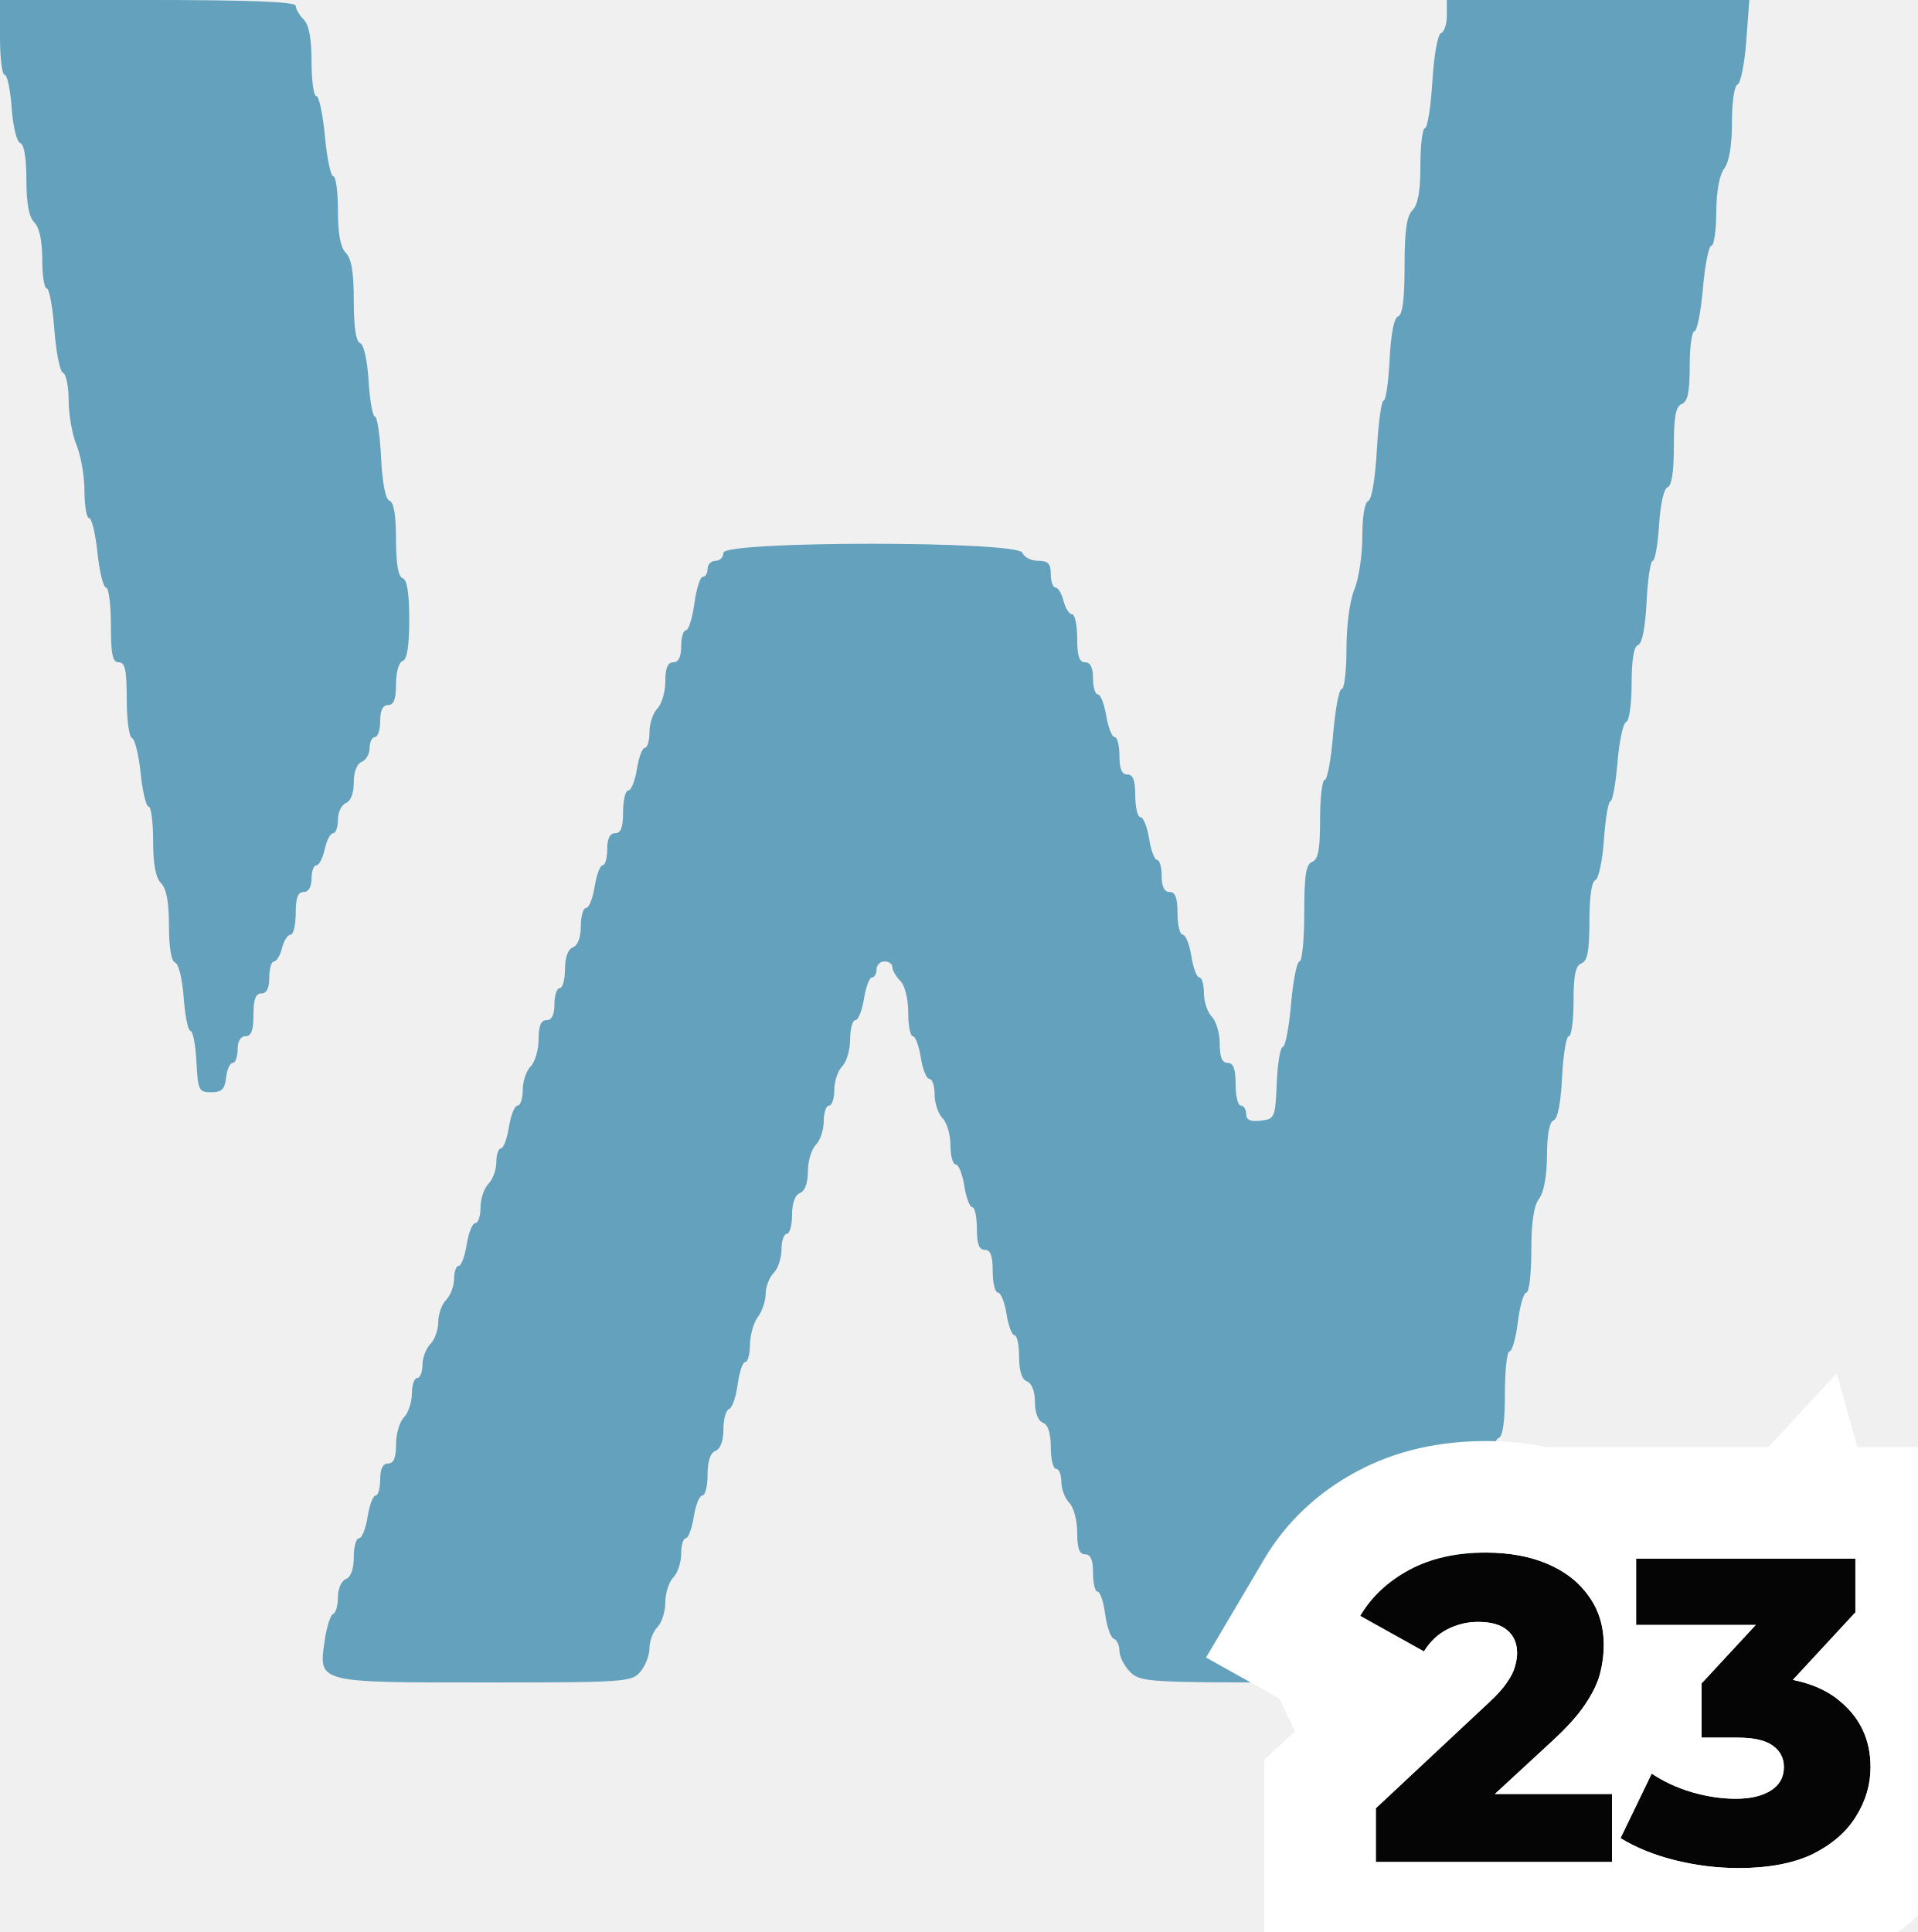
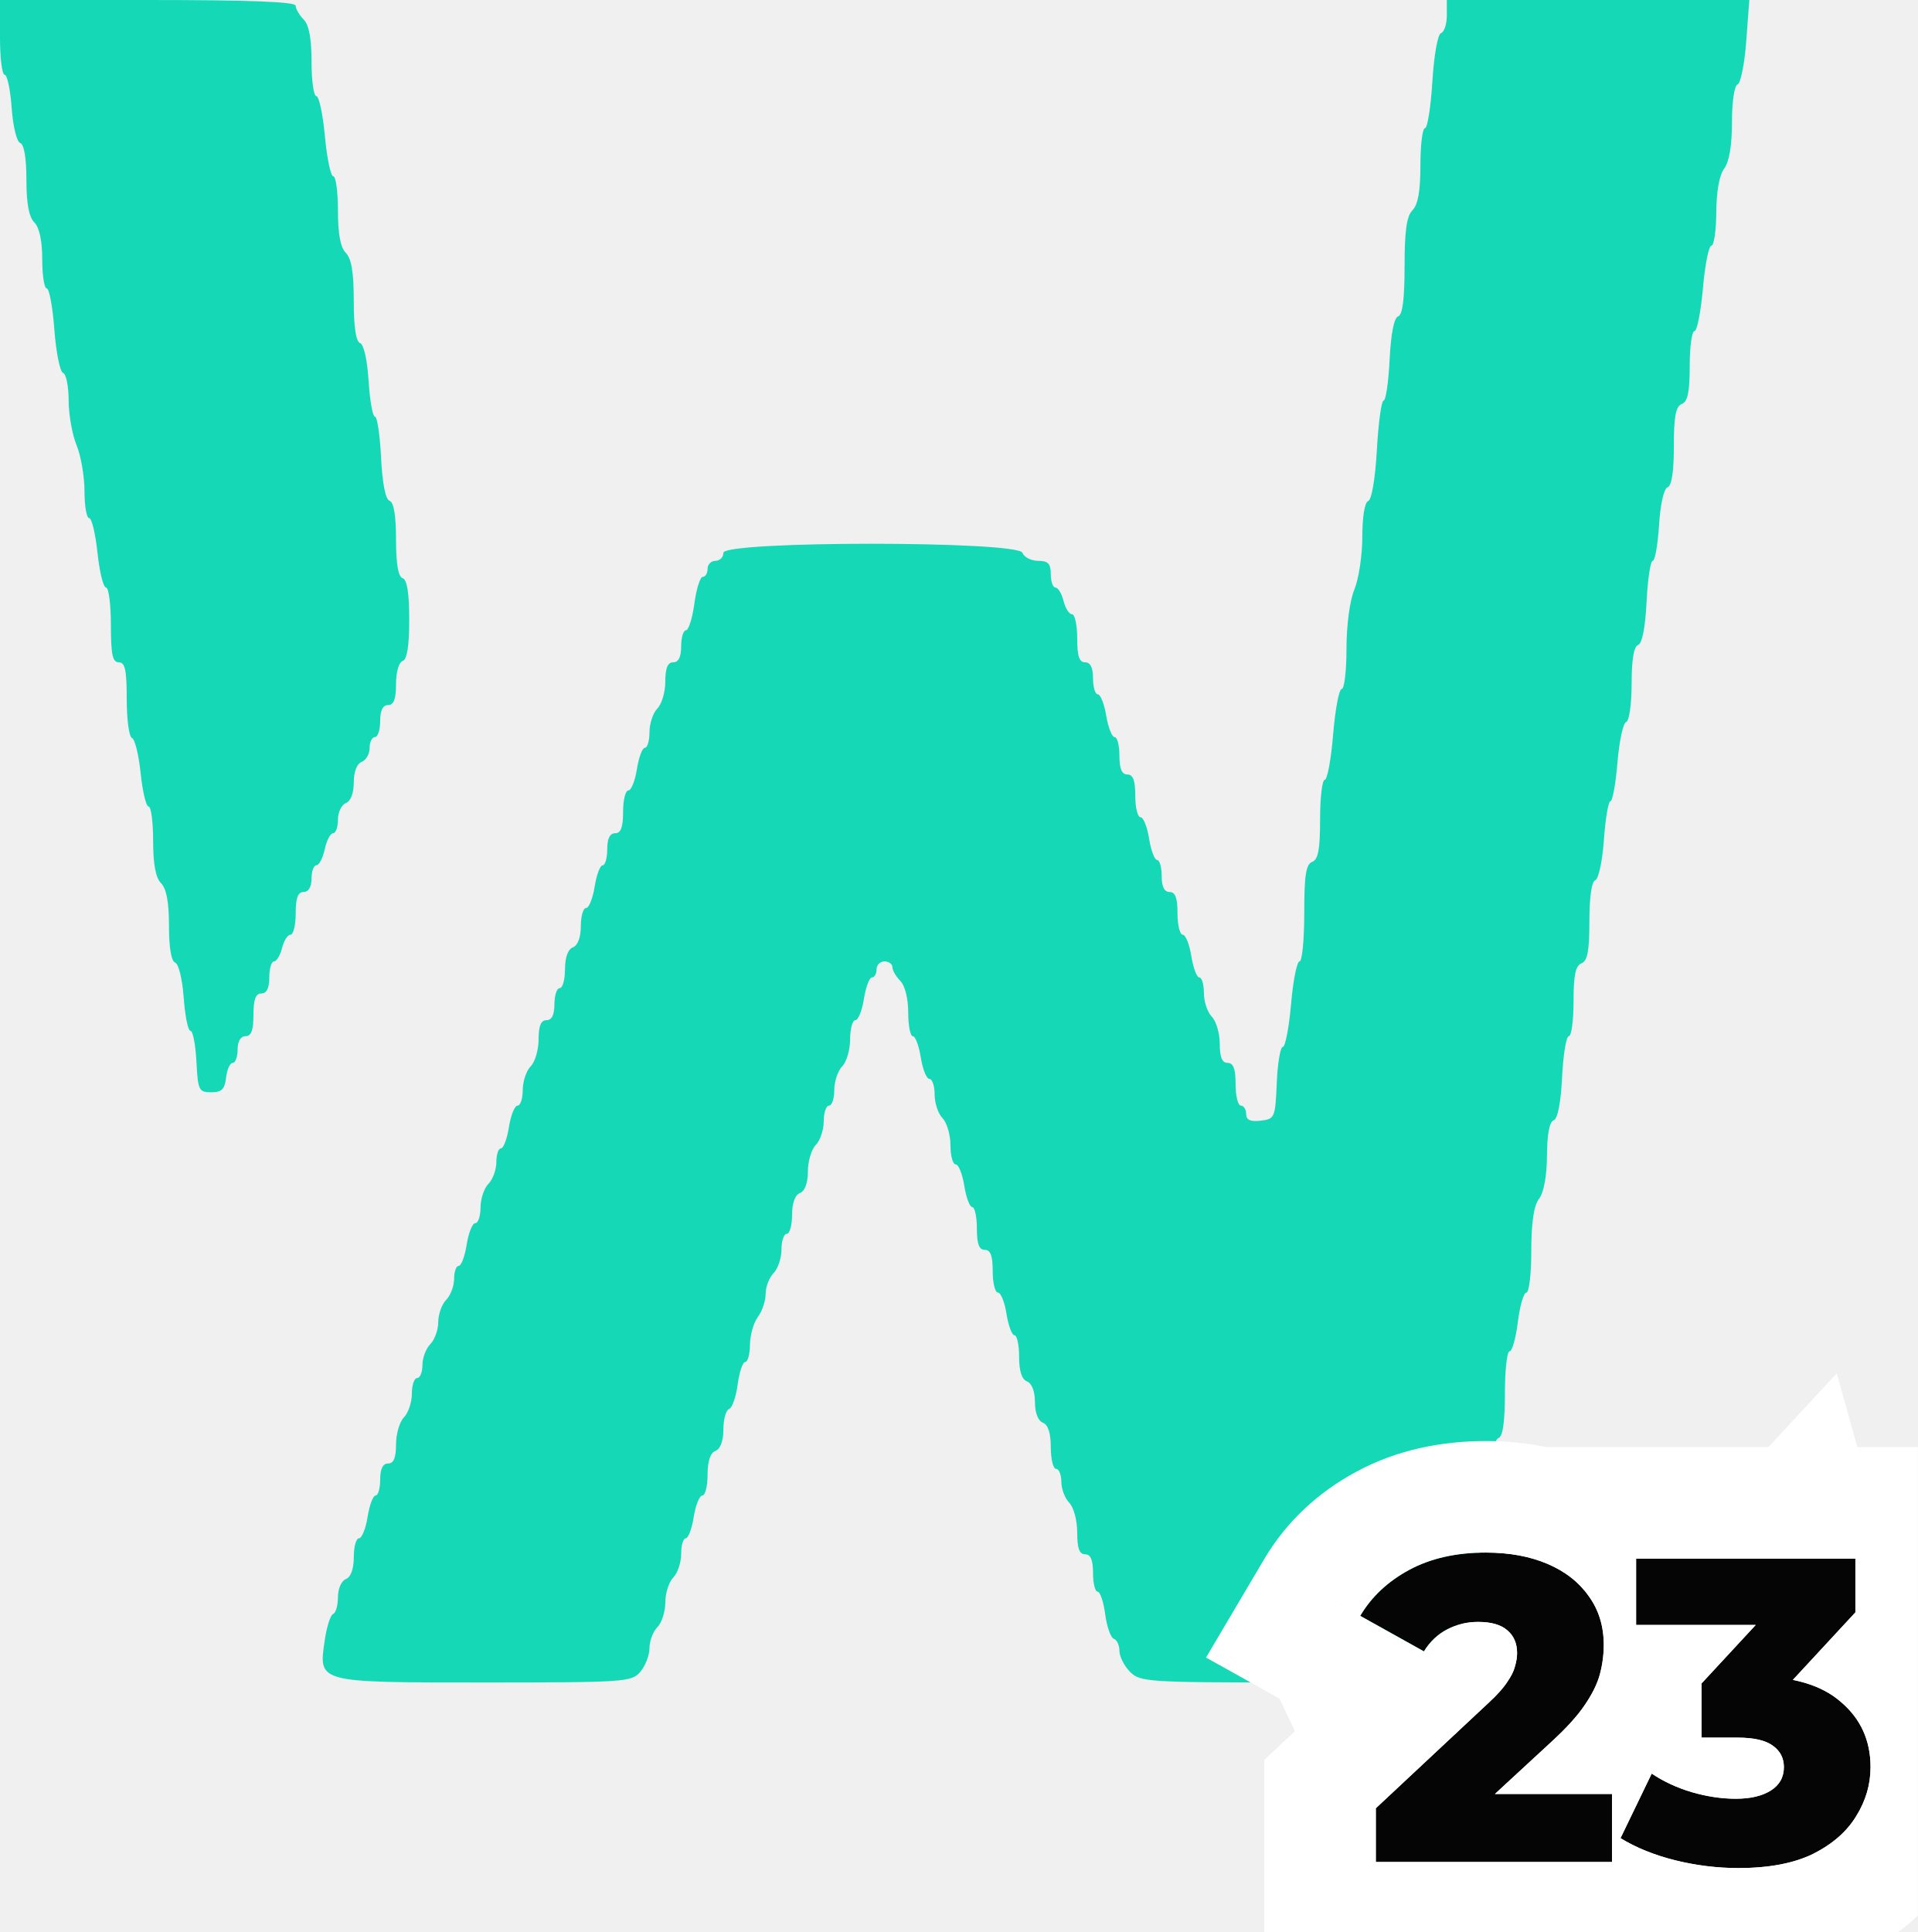
<svg xmlns="http://www.w3.org/2000/svg" width="137" height="138" viewBox="0 0 137 138" fill="none">
  <g clip-path="url(#clip0_1_22)">
-     <path fill-rule="evenodd" clip-rule="evenodd" d="M0 2.671C0 4.139 0.149 5.341 0.332 5.341C0.514 5.341 0.74 6.404 0.833 7.704C0.927 9.03 1.196 10.132 1.444 10.216C1.721 10.309 1.886 11.286 1.886 12.84C1.886 14.532 2.065 15.496 2.452 15.887C2.816 16.256 3.017 17.198 3.017 18.531C3.017 19.67 3.163 20.602 3.34 20.602C3.518 20.602 3.762 21.929 3.884 23.551C4.005 25.173 4.284 26.561 4.504 26.635C4.723 26.709 4.903 27.593 4.903 28.599C4.903 29.605 5.158 31.044 5.469 31.798C5.78 32.551 6.035 34.031 6.035 35.087C6.035 36.143 6.185 37.007 6.368 37.007C6.551 37.007 6.82 38.123 6.964 39.487C7.108 40.851 7.383 41.967 7.574 41.967C7.765 41.967 7.921 43.169 7.921 44.637C7.921 46.757 8.038 47.308 8.487 47.308C8.935 47.308 9.052 47.855 9.052 49.947C9.052 51.398 9.221 52.643 9.426 52.713C9.631 52.783 9.91 53.913 10.046 55.224C10.181 56.536 10.437 57.609 10.615 57.609C10.793 57.609 10.938 58.713 10.938 60.062C10.938 61.733 11.119 62.696 11.504 63.086C11.891 63.477 12.07 64.442 12.07 66.134C12.07 67.687 12.235 68.665 12.512 68.758C12.76 68.842 13.028 69.944 13.123 71.27C13.216 72.569 13.433 73.632 13.605 73.632C13.777 73.632 13.969 74.62 14.031 75.826C14.137 77.882 14.204 78.02 15.087 78.02C15.836 78.02 16.055 77.803 16.15 76.971C16.215 76.394 16.427 75.922 16.621 75.922C16.815 75.922 16.973 75.492 16.973 74.968C16.973 74.374 17.187 74.014 17.539 74.014C17.948 74.014 18.105 73.59 18.105 72.488C18.105 71.386 18.262 70.962 18.671 70.962C19.048 70.962 19.236 70.58 19.236 69.817C19.236 69.188 19.388 68.673 19.573 68.673C19.758 68.673 20.016 68.244 20.146 67.719C20.276 67.195 20.549 66.765 20.752 66.765C20.956 66.765 21.122 66.079 21.122 65.239C21.122 64.137 21.28 63.713 21.688 63.713C22.04 63.713 22.254 63.353 22.254 62.759C22.254 62.235 22.41 61.806 22.601 61.806C22.792 61.806 23.06 61.291 23.197 60.661C23.333 60.032 23.602 59.516 23.793 59.516C23.984 59.516 24.14 59.082 24.14 58.551C24.14 58.019 24.394 57.486 24.706 57.365C25.05 57.232 25.271 56.654 25.271 55.892C25.271 55.13 25.493 54.552 25.837 54.419C26.148 54.298 26.403 53.851 26.403 53.424C26.403 52.998 26.573 52.649 26.78 52.649C26.988 52.649 27.157 52.134 27.157 51.505C27.157 50.742 27.346 50.36 27.723 50.36C28.13 50.36 28.289 49.94 28.289 48.866C28.289 48.01 28.49 47.304 28.76 47.213C29.08 47.105 29.232 46.155 29.232 44.256C29.232 42.357 29.08 41.407 28.76 41.299C28.445 41.193 28.289 40.28 28.289 38.533C28.289 36.819 28.131 35.873 27.828 35.77C27.537 35.672 27.314 34.539 27.221 32.687C27.141 31.076 26.944 29.758 26.783 29.758C26.622 29.758 26.418 28.61 26.33 27.207C26.235 25.705 25.985 24.594 25.721 24.505C25.426 24.406 25.271 23.367 25.271 21.497C25.271 19.466 25.108 18.474 24.706 18.067C24.32 17.677 24.14 16.714 24.14 15.043C24.14 13.694 23.99 12.59 23.807 12.59C23.624 12.59 23.355 11.302 23.209 9.729C23.063 8.155 22.789 6.867 22.599 6.867C22.409 6.867 22.254 5.764 22.254 4.415C22.254 2.743 22.074 1.78 21.688 1.39C21.377 1.075 21.122 0.634 21.122 0.409C21.122 0.128 17.82 0 10.561 0H0V2.671ZM103.349 1.113C103.349 1.725 103.162 2.288 102.935 2.365C102.699 2.444 102.433 3.935 102.316 5.83C102.203 7.66 101.965 9.156 101.787 9.156C101.609 9.156 101.463 10.346 101.463 11.8C101.463 13.641 101.291 14.617 100.897 15.015C100.478 15.439 100.331 16.477 100.331 19.017C100.331 21.379 100.188 22.494 99.87 22.601C99.579 22.699 99.356 23.833 99.263 25.685C99.183 27.296 98.99 28.614 98.833 28.614C98.678 28.614 98.461 30.195 98.352 32.128C98.235 34.201 97.981 35.701 97.734 35.785C97.485 35.869 97.314 36.903 97.314 38.327C97.314 39.648 97.059 41.345 96.748 42.099C96.415 42.905 96.182 44.651 96.182 46.342C96.182 47.923 96.028 49.215 95.839 49.215C95.65 49.215 95.375 50.675 95.228 52.458C95.082 54.242 94.812 55.701 94.629 55.701C94.446 55.701 94.296 56.971 94.296 58.522C94.296 60.677 94.163 61.394 93.731 61.562C93.285 61.735 93.165 62.516 93.165 65.227C93.165 67.122 93.013 68.673 92.827 68.673C92.641 68.673 92.368 70.046 92.222 71.725C92.075 73.404 91.81 74.777 91.634 74.777C91.458 74.777 91.263 75.936 91.202 77.352C91.094 79.846 91.057 79.931 90.053 80.048C89.312 80.134 89.016 79.998 89.016 79.571C89.016 79.243 88.846 78.974 88.638 78.974C88.431 78.974 88.261 78.287 88.261 77.448C88.261 76.346 88.104 75.922 87.695 75.922C87.298 75.922 87.13 75.516 87.13 74.559C87.13 73.809 86.875 72.939 86.564 72.624C86.253 72.309 85.998 71.549 85.998 70.935C85.998 70.32 85.85 69.817 85.669 69.817C85.488 69.817 85.232 69.131 85.099 68.291C84.966 67.452 84.69 66.765 84.485 66.765C84.28 66.765 84.112 66.079 84.112 65.239C84.112 64.137 83.955 63.713 83.546 63.713C83.169 63.713 82.981 63.332 82.981 62.569C82.981 61.939 82.833 61.424 82.652 61.424C82.471 61.424 82.214 60.737 82.082 59.898C81.949 59.059 81.673 58.372 81.467 58.372C81.263 58.372 81.095 57.685 81.095 56.846C81.095 55.744 80.938 55.32 80.529 55.32C80.134 55.32 79.963 54.917 79.963 53.984C79.963 53.25 79.809 52.649 79.619 52.649C79.43 52.649 79.161 51.962 79.02 51.123C78.88 50.284 78.611 49.597 78.421 49.597C78.232 49.597 78.077 49.082 78.077 48.453C78.077 47.69 77.889 47.308 77.511 47.308C77.093 47.308 76.946 46.863 76.946 45.591C76.946 44.647 76.779 43.874 76.576 43.874C76.372 43.874 76.099 43.445 75.969 42.92C75.839 42.396 75.581 41.967 75.396 41.967C75.211 41.967 75.06 41.538 75.06 41.013C75.06 40.261 74.869 40.059 74.157 40.059C73.661 40.059 73.157 39.802 73.037 39.487C72.71 38.624 51.674 38.624 51.674 39.487C51.674 39.802 51.42 40.059 51.109 40.059C50.797 40.059 50.543 40.317 50.543 40.631C50.543 40.946 50.389 41.204 50.201 41.204C50.013 41.204 49.742 42.062 49.6 43.111C49.457 44.16 49.187 45.019 48.999 45.019C48.811 45.019 48.657 45.534 48.657 46.163C48.657 46.926 48.468 47.308 48.091 47.308C47.694 47.308 47.525 47.714 47.525 48.67C47.525 49.42 47.271 50.291 46.959 50.605C46.648 50.92 46.394 51.681 46.394 52.295C46.394 52.909 46.246 53.412 46.065 53.412C45.884 53.412 45.627 54.099 45.495 54.938C45.362 55.778 45.086 56.464 44.88 56.464C44.676 56.464 44.508 57.151 44.508 57.99C44.508 59.093 44.351 59.516 43.942 59.516C43.565 59.516 43.376 59.898 43.376 60.661C43.376 61.291 43.228 61.806 43.047 61.806C42.866 61.806 42.61 62.492 42.477 63.332C42.344 64.171 42.068 64.858 41.863 64.858C41.658 64.858 41.49 65.44 41.49 66.152C41.49 66.951 41.274 67.531 40.925 67.666C40.57 67.804 40.359 68.387 40.359 69.233C40.359 69.974 40.189 70.58 39.982 70.58C39.774 70.58 39.604 71.096 39.604 71.725C39.604 72.488 39.416 72.87 39.039 72.87C38.642 72.87 38.473 73.275 38.473 74.232C38.473 74.982 38.218 75.852 37.907 76.167C37.596 76.482 37.341 77.242 37.341 77.856C37.341 78.471 37.173 78.974 36.969 78.974C36.764 78.974 36.487 79.66 36.355 80.5C36.222 81.339 35.965 82.026 35.784 82.026C35.603 82.026 35.455 82.467 35.455 83.007C35.455 83.547 35.201 84.246 34.89 84.56C34.578 84.875 34.324 85.635 34.324 86.25C34.324 86.864 34.156 87.367 33.951 87.367C33.746 87.367 33.47 88.054 33.337 88.893C33.204 89.733 32.948 90.419 32.767 90.419C32.586 90.419 32.438 90.836 32.438 91.346C32.438 91.855 32.183 92.53 31.872 92.844C31.561 93.159 31.306 93.87 31.306 94.425C31.306 94.98 31.052 95.691 30.741 96.006C30.429 96.32 30.175 96.995 30.175 97.504C30.175 98.014 30.005 98.431 29.798 98.431C29.59 98.431 29.42 98.934 29.42 99.549C29.42 100.163 29.166 100.923 28.855 101.238C28.544 101.553 28.289 102.423 28.289 103.173C28.289 104.13 28.12 104.535 27.723 104.535C27.346 104.535 27.157 104.917 27.157 105.68C27.157 106.309 27.009 106.824 26.828 106.824C26.647 106.824 26.391 107.511 26.258 108.35C26.125 109.19 25.849 109.877 25.644 109.877C25.439 109.877 25.271 110.483 25.271 111.224C25.271 112.069 25.061 112.653 24.706 112.791C24.388 112.914 24.14 113.481 24.14 114.082C24.14 114.672 23.985 115.211 23.797 115.281C23.608 115.351 23.338 116.196 23.197 117.159C22.749 120.221 22.585 120.177 34.644 120.177C44.648 120.177 45.122 120.145 45.744 119.41C46.101 118.988 46.394 118.228 46.394 117.72C46.394 117.213 46.648 116.541 46.959 116.226C47.271 115.911 47.525 115.114 47.525 114.455C47.525 113.795 47.78 112.998 48.091 112.683C48.402 112.369 48.657 111.608 48.657 110.994C48.657 110.379 48.805 109.877 48.986 109.877C49.167 109.877 49.423 109.19 49.556 108.35C49.689 107.511 49.965 106.824 50.17 106.824C50.375 106.824 50.543 106.156 50.543 105.339C50.543 104.371 50.74 103.778 51.109 103.634C51.46 103.498 51.674 102.917 51.674 102.099C51.674 101.376 51.855 100.723 52.076 100.648C52.297 100.574 52.574 99.787 52.691 98.9C52.809 98.013 53.053 97.287 53.233 97.287C53.413 97.287 53.566 96.729 53.572 96.047C53.579 95.364 53.833 94.473 54.138 94.066C54.443 93.659 54.692 92.917 54.692 92.417C54.692 91.918 54.946 91.252 55.258 90.937C55.569 90.622 55.823 89.862 55.823 89.248C55.823 88.633 55.993 88.13 56.201 88.13C56.408 88.13 56.578 87.524 56.578 86.783C56.578 85.937 56.789 85.354 57.144 85.216C57.496 85.079 57.709 84.498 57.709 83.675C57.709 82.948 57.964 82.095 58.275 81.781C58.586 81.466 58.841 80.706 58.841 80.091C58.841 79.477 59.011 78.974 59.218 78.974C59.425 78.974 59.595 78.471 59.595 77.856C59.595 77.242 59.85 76.482 60.161 76.167C60.472 75.852 60.727 74.982 60.727 74.232C60.727 73.483 60.895 72.87 61.099 72.87C61.305 72.87 61.581 72.183 61.714 71.343C61.846 70.504 62.103 69.817 62.284 69.817C62.465 69.817 62.613 69.56 62.613 69.245C62.613 68.93 62.867 68.673 63.178 68.673C63.49 68.673 63.744 68.857 63.744 69.081C63.744 69.306 63.999 69.748 64.31 70.063C64.643 70.399 64.876 71.331 64.876 72.324C64.876 73.254 65.024 74.014 65.205 74.014C65.386 74.014 65.642 74.701 65.775 75.54C65.908 76.379 66.184 77.066 66.389 77.066C66.594 77.066 66.762 77.569 66.762 78.184C66.762 78.798 67.016 79.558 67.328 79.873C67.639 80.188 67.893 81.058 67.893 81.808C67.893 82.557 68.061 83.17 68.266 83.17C68.471 83.17 68.747 83.857 68.88 84.697C69.013 85.536 69.269 86.222 69.45 86.222C69.631 86.222 69.779 86.909 69.779 87.749C69.779 88.851 69.936 89.275 70.345 89.275C70.754 89.275 70.911 89.698 70.911 90.801C70.911 91.64 71.079 92.327 71.284 92.327C71.489 92.327 71.765 93.013 71.897 93.853C72.03 94.692 72.287 95.379 72.468 95.379C72.649 95.379 72.797 96.071 72.797 96.917C72.797 97.932 72.989 98.529 73.362 98.674C73.707 98.808 73.928 99.386 73.928 100.148C73.928 100.91 74.15 101.488 74.494 101.621C74.868 101.766 75.06 102.364 75.06 103.379C75.06 104.225 75.23 104.917 75.437 104.917C75.644 104.917 75.814 105.334 75.814 105.844C75.814 106.353 76.069 107.027 76.38 107.342C76.698 107.663 76.946 108.596 76.946 109.468C76.946 110.594 77.101 111.021 77.511 111.021C77.907 111.021 78.077 111.424 78.077 112.356C78.077 113.091 78.225 113.692 78.405 113.692C78.585 113.692 78.829 114.418 78.946 115.305C79.064 116.192 79.341 116.979 79.561 117.054C79.783 117.128 79.963 117.518 79.963 117.92C79.963 118.322 80.303 118.995 80.718 119.414C81.437 120.142 81.975 120.177 92.41 120.177C101.882 120.177 103.349 120.101 103.349 119.605C103.349 119.29 103.603 119.033 103.914 119.033C104.359 119.033 104.48 118.503 104.48 116.553C104.48 115.189 104.64 114.073 104.834 114.073C105.029 114.073 105.306 112.871 105.449 111.403C105.592 109.934 105.838 108.732 105.997 108.732C106.155 108.732 106.35 107.414 106.43 105.803C106.522 103.951 106.746 102.818 107.037 102.72C107.348 102.615 107.498 101.584 107.498 99.544C107.498 97.883 107.648 96.523 107.832 96.523C108.015 96.523 108.282 95.579 108.424 94.425C108.567 93.271 108.841 92.327 109.034 92.327C109.226 92.327 109.384 90.986 109.384 89.347C109.384 87.319 109.56 86.132 109.937 85.628C110.281 85.168 110.496 83.996 110.503 82.534C110.511 81.03 110.681 80.126 110.976 80.026C111.267 79.928 111.491 78.795 111.583 76.943C111.663 75.332 111.88 74.014 112.065 74.014C112.25 74.014 112.401 72.893 112.401 71.522C112.401 69.659 112.544 68.975 112.967 68.811C113.398 68.644 113.533 67.929 113.533 65.802C113.533 64.085 113.695 62.959 113.954 62.871C114.188 62.793 114.464 61.499 114.571 59.978C114.678 58.465 114.888 57.227 115.037 57.227C115.187 57.227 115.412 55.985 115.538 54.466C115.664 52.947 115.943 51.646 116.159 51.573C116.378 51.499 116.55 50.297 116.55 48.834C116.55 47.12 116.708 46.174 117.011 46.072C117.302 45.973 117.526 44.84 117.618 42.988C117.698 41.377 117.896 40.059 118.056 40.059C118.217 40.059 118.421 38.911 118.509 37.508C118.604 36.005 118.854 34.895 119.118 34.806C119.411 34.707 119.568 33.683 119.568 31.866C119.568 29.739 119.702 29.025 120.133 28.857C120.556 28.693 120.699 28.009 120.699 26.146C120.699 24.775 120.851 23.654 121.037 23.654C121.223 23.654 121.495 22.28 121.642 20.602C121.789 18.923 122.061 17.55 122.247 17.55C122.433 17.55 122.59 16.477 122.597 15.165C122.605 13.676 122.817 12.503 123.163 12.04C123.522 11.559 123.717 10.399 123.717 8.734C123.717 7.266 123.888 6.11 124.117 6.033C124.336 5.959 124.616 4.571 124.737 2.949L124.957 0H114.153H103.349V1.113Z" fill="#63A1BC" />
+     <path fill-rule="evenodd" clip-rule="evenodd" d="M0 2.671C0 4.139 0.149 5.341 0.332 5.341C0.514 5.341 0.74 6.404 0.833 7.704C0.927 9.03 1.196 10.132 1.444 10.216C1.721 10.309 1.886 11.286 1.886 12.84C1.886 14.532 2.065 15.496 2.452 15.887C2.816 16.256 3.017 17.198 3.017 18.531C3.017 19.67 3.163 20.602 3.34 20.602C3.518 20.602 3.762 21.929 3.884 23.551C4.005 25.173 4.284 26.561 4.504 26.635C4.723 26.709 4.903 27.593 4.903 28.599C4.903 29.605 5.158 31.044 5.469 31.798C5.78 32.551 6.035 34.031 6.035 35.087C6.035 36.143 6.185 37.007 6.368 37.007C6.551 37.007 6.82 38.123 6.964 39.487C7.108 40.851 7.383 41.967 7.574 41.967C7.765 41.967 7.921 43.169 7.921 44.637C7.921 46.757 8.038 47.308 8.487 47.308C8.935 47.308 9.052 47.855 9.052 49.947C9.052 51.398 9.221 52.643 9.426 52.713C9.631 52.783 9.91 53.913 10.046 55.224C10.181 56.536 10.437 57.609 10.615 57.609C10.793 57.609 10.938 58.713 10.938 60.062C10.938 61.733 11.119 62.696 11.504 63.086C11.891 63.477 12.07 64.442 12.07 66.134C12.07 67.687 12.235 68.665 12.512 68.758C12.76 68.842 13.028 69.944 13.123 71.27C13.216 72.569 13.433 73.632 13.605 73.632C13.777 73.632 13.969 74.62 14.031 75.826C14.137 77.882 14.204 78.02 15.087 78.02C15.836 78.02 16.055 77.803 16.15 76.971C16.215 76.394 16.427 75.922 16.621 75.922C16.815 75.922 16.973 75.492 16.973 74.968C16.973 74.374 17.187 74.014 17.539 74.014C17.948 74.014 18.105 73.59 18.105 72.488C18.105 71.386 18.262 70.962 18.671 70.962C19.048 70.962 19.236 70.58 19.236 69.817C19.236 69.188 19.388 68.673 19.573 68.673C19.758 68.673 20.016 68.244 20.146 67.719C20.276 67.195 20.549 66.765 20.752 66.765C20.956 66.765 21.122 66.079 21.122 65.239C21.122 64.137 21.28 63.713 21.688 63.713C22.04 63.713 22.254 63.353 22.254 62.759C22.254 62.235 22.41 61.806 22.601 61.806C22.792 61.806 23.06 61.291 23.197 60.661C23.333 60.032 23.602 59.516 23.793 59.516C23.984 59.516 24.14 59.082 24.14 58.551C24.14 58.019 24.394 57.486 24.706 57.365C25.05 57.232 25.271 56.654 25.271 55.892C25.271 55.13 25.493 54.552 25.837 54.419C26.148 54.298 26.403 53.851 26.403 53.424C26.403 52.998 26.573 52.649 26.78 52.649C26.988 52.649 27.157 52.134 27.157 51.505C27.157 50.742 27.346 50.36 27.723 50.36C28.13 50.36 28.289 49.94 28.289 48.866C28.289 48.01 28.49 47.304 28.76 47.213C29.08 47.105 29.232 46.155 29.232 44.256C29.232 42.357 29.08 41.407 28.76 41.299C28.445 41.193 28.289 40.28 28.289 38.533C28.289 36.819 28.131 35.873 27.828 35.77C27.537 35.672 27.314 34.539 27.221 32.687C27.141 31.076 26.944 29.758 26.783 29.758C26.622 29.758 26.418 28.61 26.33 27.207C26.235 25.705 25.985 24.594 25.721 24.505C25.426 24.406 25.271 23.367 25.271 21.497C25.271 19.466 25.108 18.474 24.706 18.067C24.32 17.677 24.14 16.714 24.14 15.043C24.14 13.694 23.99 12.59 23.807 12.59C23.624 12.59 23.355 11.302 23.209 9.729C23.063 8.155 22.789 6.867 22.599 6.867C22.409 6.867 22.254 5.764 22.254 4.415C22.254 2.743 22.074 1.78 21.688 1.39C21.377 1.075 21.122 0.634 21.122 0.409C21.122 0.128 17.82 0 10.561 0H0V2.671ZM103.349 1.113C103.349 1.725 103.162 2.288 102.935 2.365C102.699 2.444 102.433 3.935 102.316 5.83C102.203 7.66 101.965 9.156 101.787 9.156C101.609 9.156 101.463 10.346 101.463 11.8C101.463 13.641 101.291 14.617 100.897 15.015C100.478 15.439 100.331 16.477 100.331 19.017C100.331 21.379 100.188 22.494 99.87 22.601C99.579 22.699 99.356 23.833 99.263 25.685C99.183 27.296 98.99 28.614 98.833 28.614C98.678 28.614 98.461 30.195 98.352 32.128C98.235 34.201 97.981 35.701 97.734 35.785C97.485 35.869 97.314 36.903 97.314 38.327C97.314 39.648 97.059 41.345 96.748 42.099C96.415 42.905 96.182 44.651 96.182 46.342C96.182 47.923 96.028 49.215 95.839 49.215C95.65 49.215 95.375 50.675 95.228 52.458C95.082 54.242 94.812 55.701 94.629 55.701C94.446 55.701 94.296 56.971 94.296 58.522C94.296 60.677 94.163 61.394 93.731 61.562C93.285 61.735 93.165 62.516 93.165 65.227C93.165 67.122 93.013 68.673 92.827 68.673C92.641 68.673 92.368 70.046 92.222 71.725C92.075 73.404 91.81 74.777 91.634 74.777C91.458 74.777 91.263 75.936 91.202 77.352C91.094 79.846 91.057 79.931 90.053 80.048C89.312 80.134 89.016 79.998 89.016 79.571C89.016 79.243 88.846 78.974 88.638 78.974C88.431 78.974 88.261 78.287 88.261 77.448C88.261 76.346 88.104 75.922 87.695 75.922C87.298 75.922 87.13 75.516 87.13 74.559C87.13 73.809 86.875 72.939 86.564 72.624C86.253 72.309 85.998 71.549 85.998 70.935C85.998 70.32 85.85 69.817 85.669 69.817C85.488 69.817 85.232 69.131 85.099 68.291C84.966 67.452 84.69 66.765 84.485 66.765C84.28 66.765 84.112 66.079 84.112 65.239C84.112 64.137 83.955 63.713 83.546 63.713C83.169 63.713 82.981 63.332 82.981 62.569C82.981 61.939 82.833 61.424 82.652 61.424C82.471 61.424 82.214 60.737 82.082 59.898C81.949 59.059 81.673 58.372 81.467 58.372C81.263 58.372 81.095 57.685 81.095 56.846C81.095 55.744 80.938 55.32 80.529 55.32C80.134 55.32 79.963 54.917 79.963 53.984C79.963 53.25 79.809 52.649 79.619 52.649C79.43 52.649 79.161 51.962 79.02 51.123C78.88 50.284 78.611 49.597 78.421 49.597C78.232 49.597 78.077 49.082 78.077 48.453C78.077 47.69 77.889 47.308 77.511 47.308C77.093 47.308 76.946 46.863 76.946 45.591C76.946 44.647 76.779 43.874 76.576 43.874C76.372 43.874 76.099 43.445 75.969 42.92C75.839 42.396 75.581 41.967 75.396 41.967C75.211 41.967 75.06 41.538 75.06 41.013C75.06 40.261 74.869 40.059 74.157 40.059C73.661 40.059 73.157 39.802 73.037 39.487C72.71 38.624 51.674 38.624 51.674 39.487C51.674 39.802 51.42 40.059 51.109 40.059C50.797 40.059 50.543 40.317 50.543 40.631C50.543 40.946 50.389 41.204 50.201 41.204C50.013 41.204 49.742 42.062 49.6 43.111C49.457 44.16 49.187 45.019 48.999 45.019C48.811 45.019 48.657 45.534 48.657 46.163C48.657 46.926 48.468 47.308 48.091 47.308C47.694 47.308 47.525 47.714 47.525 48.67C47.525 49.42 47.271 50.291 46.959 50.605C46.648 50.92 46.394 51.681 46.394 52.295C46.394 52.909 46.246 53.412 46.065 53.412C45.884 53.412 45.627 54.099 45.495 54.938C45.362 55.778 45.086 56.464 44.88 56.464C44.676 56.464 44.508 57.151 44.508 57.99C44.508 59.093 44.351 59.516 43.942 59.516C43.565 59.516 43.376 59.898 43.376 60.661C43.376 61.291 43.228 61.806 43.047 61.806C42.866 61.806 42.61 62.492 42.477 63.332C42.344 64.171 42.068 64.858 41.863 64.858C41.658 64.858 41.49 65.44 41.49 66.152C41.49 66.951 41.274 67.531 40.925 67.666C40.57 67.804 40.359 68.387 40.359 69.233C40.359 69.974 40.189 70.58 39.982 70.58C39.774 70.58 39.604 71.096 39.604 71.725C39.604 72.488 39.416 72.87 39.039 72.87C38.642 72.87 38.473 73.275 38.473 74.232C38.473 74.982 38.218 75.852 37.907 76.167C37.596 76.482 37.341 77.242 37.341 77.856C37.341 78.471 37.173 78.974 36.969 78.974C36.764 78.974 36.487 79.66 36.355 80.5C36.222 81.339 35.965 82.026 35.784 82.026C35.603 82.026 35.455 82.467 35.455 83.007C35.455 83.547 35.201 84.246 34.89 84.56C34.578 84.875 34.324 85.635 34.324 86.25C34.324 86.864 34.156 87.367 33.951 87.367C33.746 87.367 33.47 88.054 33.337 88.893C33.204 89.733 32.948 90.419 32.767 90.419C32.586 90.419 32.438 90.836 32.438 91.346C32.438 91.855 32.183 92.53 31.872 92.844C31.561 93.159 31.306 93.87 31.306 94.425C31.306 94.98 31.052 95.691 30.741 96.006C30.429 96.32 30.175 96.995 30.175 97.504C30.175 98.014 30.005 98.431 29.798 98.431C29.59 98.431 29.42 98.934 29.42 99.549C29.42 100.163 29.166 100.923 28.855 101.238C28.544 101.553 28.289 102.423 28.289 103.173C28.289 104.13 28.12 104.535 27.723 104.535C27.346 104.535 27.157 104.917 27.157 105.68C27.157 106.309 27.009 106.824 26.828 106.824C26.647 106.824 26.391 107.511 26.258 108.35C26.125 109.19 25.849 109.877 25.644 109.877C25.439 109.877 25.271 110.483 25.271 111.224C25.271 112.069 25.061 112.653 24.706 112.791C24.388 112.914 24.14 113.481 24.14 114.082C24.14 114.672 23.985 115.211 23.797 115.281C23.608 115.351 23.338 116.196 23.197 117.159C22.749 120.221 22.585 120.177 34.644 120.177C44.648 120.177 45.122 120.145 45.744 119.41C46.101 118.988 46.394 118.228 46.394 117.72C46.394 117.213 46.648 116.541 46.959 116.226C47.271 115.911 47.525 115.114 47.525 114.455C47.525 113.795 47.78 112.998 48.091 112.683C48.402 112.369 48.657 111.608 48.657 110.994C48.657 110.379 48.805 109.877 48.986 109.877C49.167 109.877 49.423 109.19 49.556 108.35C49.689 107.511 49.965 106.824 50.17 106.824C50.375 106.824 50.543 106.156 50.543 105.339C50.543 104.371 50.74 103.778 51.109 103.634C51.46 103.498 51.674 102.917 51.674 102.099C51.674 101.376 51.855 100.723 52.076 100.648C52.297 100.574 52.574 99.787 52.691 98.9C52.809 98.013 53.053 97.287 53.233 97.287C53.413 97.287 53.566 96.729 53.572 96.047C53.579 95.364 53.833 94.473 54.138 94.066C54.443 93.659 54.692 92.917 54.692 92.417C54.692 91.918 54.946 91.252 55.258 90.937C55.569 90.622 55.823 89.862 55.823 89.248C55.823 88.633 55.993 88.13 56.201 88.13C56.408 88.13 56.578 87.524 56.578 86.783C56.578 85.937 56.789 85.354 57.144 85.216C57.496 85.079 57.709 84.498 57.709 83.675C57.709 82.948 57.964 82.095 58.275 81.781C58.586 81.466 58.841 80.706 58.841 80.091C58.841 79.477 59.011 78.974 59.218 78.974C59.425 78.974 59.595 78.471 59.595 77.856C59.595 77.242 59.85 76.482 60.161 76.167C60.472 75.852 60.727 74.982 60.727 74.232C60.727 73.483 60.895 72.87 61.099 72.87C61.305 72.87 61.581 72.183 61.714 71.343C61.846 70.504 62.103 69.817 62.284 69.817C62.465 69.817 62.613 69.56 62.613 69.245C62.613 68.93 62.867 68.673 63.178 68.673C63.49 68.673 63.744 68.857 63.744 69.081C63.744 69.306 63.999 69.748 64.31 70.063C64.643 70.399 64.876 71.331 64.876 72.324C64.876 73.254 65.024 74.014 65.205 74.014C65.386 74.014 65.642 74.701 65.775 75.54C65.908 76.379 66.184 77.066 66.389 77.066C66.594 77.066 66.762 77.569 66.762 78.184C66.762 78.798 67.016 79.558 67.328 79.873C67.639 80.188 67.893 81.058 67.893 81.808C67.893 82.557 68.061 83.17 68.266 83.17C68.471 83.17 68.747 83.857 68.88 84.697C69.013 85.536 69.269 86.222 69.45 86.222C69.631 86.222 69.779 86.909 69.779 87.749C69.779 88.851 69.936 89.275 70.345 89.275C70.754 89.275 70.911 89.698 70.911 90.801C70.911 91.64 71.079 92.327 71.284 92.327C71.489 92.327 71.765 93.013 71.897 93.853C72.03 94.692 72.287 95.379 72.468 95.379C72.649 95.379 72.797 96.071 72.797 96.917C72.797 97.932 72.989 98.529 73.362 98.674C73.707 98.808 73.928 99.386 73.928 100.148C73.928 100.91 74.15 101.488 74.494 101.621C74.868 101.766 75.06 102.364 75.06 103.379C75.06 104.225 75.23 104.917 75.437 104.917C75.644 104.917 75.814 105.334 75.814 105.844C75.814 106.353 76.069 107.027 76.38 107.342C76.698 107.663 76.946 108.596 76.946 109.468C76.946 110.594 77.101 111.021 77.511 111.021C77.907 111.021 78.077 111.424 78.077 112.356C78.077 113.091 78.225 113.692 78.405 113.692C78.585 113.692 78.829 114.418 78.946 115.305C79.064 116.192 79.341 116.979 79.561 117.054C79.783 117.128 79.963 117.518 79.963 117.92C79.963 118.322 80.303 118.995 80.718 119.414C81.437 120.142 81.975 120.177 92.41 120.177C101.882 120.177 103.349 120.101 103.349 119.605C103.349 119.29 103.603 119.033 103.914 119.033C104.359 119.033 104.48 118.503 104.48 116.553C104.48 115.189 104.64 114.073 104.834 114.073C105.029 114.073 105.306 112.871 105.449 111.403C105.592 109.934 105.838 108.732 105.997 108.732C106.155 108.732 106.35 107.414 106.43 105.803C106.522 103.951 106.746 102.818 107.037 102.72C107.348 102.615 107.498 101.584 107.498 99.544C107.498 97.883 107.648 96.523 107.832 96.523C108.015 96.523 108.282 95.579 108.424 94.425C108.567 93.271 108.841 92.327 109.034 92.327C109.226 92.327 109.384 90.986 109.384 89.347C109.384 87.319 109.56 86.132 109.937 85.628C110.281 85.168 110.496 83.996 110.503 82.534C110.511 81.03 110.681 80.126 110.976 80.026C111.267 79.928 111.491 78.795 111.583 76.943C111.663 75.332 111.88 74.014 112.065 74.014C112.25 74.014 112.401 72.893 112.401 71.522C112.401 69.659 112.544 68.975 112.967 68.811C113.398 68.644 113.533 67.929 113.533 65.802C113.533 64.085 113.695 62.959 113.954 62.871C114.188 62.793 114.464 61.499 114.571 59.978C114.678 58.465 114.888 57.227 115.037 57.227C115.187 57.227 115.412 55.985 115.538 54.466C115.664 52.947 115.943 51.646 116.159 51.573C116.378 51.499 116.55 50.297 116.55 48.834C116.55 47.12 116.708 46.174 117.011 46.072C117.302 45.973 117.526 44.84 117.618 42.988C117.698 41.377 117.896 40.059 118.056 40.059C118.217 40.059 118.421 38.911 118.509 37.508C118.604 36.005 118.854 34.895 119.118 34.806C119.411 34.707 119.568 33.683 119.568 31.866C119.568 29.739 119.702 29.025 120.133 28.857C120.556 28.693 120.699 28.009 120.699 26.146C120.699 24.775 120.851 23.654 121.037 23.654C121.223 23.654 121.495 22.28 121.642 20.602C121.789 18.923 122.061 17.55 122.247 17.55C122.433 17.55 122.59 16.477 122.597 15.165C122.605 13.676 122.817 12.503 123.163 12.04C123.522 11.559 123.717 10.399 123.717 8.734C123.717 7.266 123.888 6.11 124.117 6.033C124.336 5.959 124.616 4.571 124.737 2.949L124.957 0H114.153H103.349V1.113Z" fill="#15D9B6" />
    <path d="M98.278 133V129.162L106.388 121.578C106.966 121.041 107.389 120.566 107.657 120.154C107.946 119.741 108.132 119.37 108.214 119.039C108.317 118.689 108.369 118.369 108.369 118.08C108.369 117.378 108.132 116.831 107.657 116.439C107.203 116.047 106.512 115.851 105.583 115.851C104.799 115.851 104.066 116.026 103.385 116.377C102.704 116.728 102.147 117.254 101.714 117.956L97.163 115.418C97.968 114.056 99.134 112.962 100.661 112.136C102.188 111.311 104.015 110.898 106.14 110.898C107.812 110.898 109.277 111.167 110.536 111.703C111.795 112.24 112.775 113.003 113.476 113.994C114.199 114.984 114.56 116.15 114.56 117.492C114.56 118.193 114.467 118.895 114.281 119.597C114.096 120.278 113.734 121.01 113.198 121.794C112.682 122.558 111.908 123.414 110.876 124.364L104.438 130.307L103.416 128.14H115.148V133H98.278ZM124.175 133.433C122.669 133.433 121.163 133.248 119.656 132.876C118.17 132.505 116.87 131.978 115.756 131.297L117.984 126.685C118.851 127.263 119.811 127.707 120.863 128.016C121.936 128.326 122.979 128.481 123.99 128.481C125.042 128.481 125.878 128.285 126.497 127.892C127.116 127.5 127.426 126.943 127.426 126.221C127.426 125.581 127.168 125.076 126.652 124.704C126.136 124.312 125.29 124.116 124.114 124.116H121.544V120.247L127.364 113.963L127.952 116.068H116.87V111.332H132.533V115.17L126.714 121.454L123.711 119.751H125.383C128.086 119.751 130.129 120.36 131.512 121.578C132.915 122.775 133.617 124.322 133.617 126.221C133.617 127.459 133.276 128.625 132.595 129.719C131.935 130.813 130.913 131.71 129.531 132.412C128.148 133.093 126.363 133.433 124.175 133.433Z" fill="#050505" />
    <mask id="mask0_1_22" style="mask-type:luminance" maskUnits="userSpaceOnUse" x="86" y="98" width="56" height="46">
      <path d="M142 98H86V144H142V98Z" fill="white" />
      <path d="M98.278 133V129.162L106.388 121.578C106.966 121.041 107.389 120.566 107.657 120.154C107.946 119.741 108.132 119.37 108.214 119.039C108.317 118.689 108.369 118.369 108.369 118.08C108.369 117.378 108.132 116.831 107.657 116.439C107.203 116.047 106.512 115.851 105.583 115.851C104.799 115.851 104.066 116.026 103.385 116.377C102.704 116.728 102.147 117.254 101.714 117.956L97.163 115.418C97.968 114.056 99.134 112.962 100.661 112.136C102.188 111.311 104.015 110.898 106.14 110.898C107.812 110.898 109.277 111.167 110.536 111.703C111.795 112.24 112.775 113.003 113.476 113.994C114.199 114.984 114.56 116.15 114.56 117.492C114.56 118.193 114.467 118.895 114.281 119.597C114.096 120.278 113.734 121.01 113.198 121.794C112.682 122.558 111.908 123.414 110.876 124.364L104.438 130.307L103.416 128.14H115.148V133H98.278ZM124.175 133.433C122.669 133.433 121.163 133.248 119.656 132.876C118.17 132.505 116.87 131.978 115.756 131.297L117.984 126.685C118.851 127.263 119.811 127.707 120.863 128.016C121.936 128.326 122.979 128.481 123.99 128.481C125.042 128.481 125.878 128.285 126.497 127.892C127.116 127.5 127.426 126.943 127.426 126.221C127.426 125.581 127.168 125.076 126.652 124.704C126.136 124.312 125.29 124.116 124.114 124.116H121.544V120.247L127.364 113.963L127.952 116.068H116.87V111.332H132.533V115.17L126.714 121.454L123.711 119.751H125.383C128.086 119.751 130.129 120.36 131.512 121.578C132.915 122.775 133.617 124.322 133.617 126.221C133.617 127.459 133.276 128.625 132.595 129.719C131.935 130.813 130.913 131.71 129.531 132.412C128.148 133.093 126.363 133.433 124.175 133.433Z" fill="black" />
    </mask>
    <g mask="url(#mask0_1_22)">
      <path d="M98.278 133H90.311V140.966H98.278V133ZM98.278 129.162L92.837 123.343L90.311 125.704V129.162H98.278ZM106.388 121.578L100.967 115.74L100.957 115.75L100.947 115.759L106.388 121.578ZM107.657 120.154L101.131 115.585L101.052 115.697L100.978 115.812L107.657 120.154ZM108.214 119.039L100.572 116.792L100.525 116.949L100.486 117.107L108.214 119.039ZM107.657 116.439L102.45 122.468L102.516 122.525L102.583 122.581L107.657 116.439ZM101.714 117.956L97.833 124.913L104.487 128.625L108.491 122.142L101.714 117.956ZM97.163 115.418L90.305 111.365L86.15 118.396L93.282 122.375L97.163 115.418ZM113.476 113.994L106.976 118.598L107.007 118.643L107.04 118.687L113.476 113.994ZM114.281 119.597L121.967 121.693L121.975 121.664L121.982 121.635L114.281 119.597ZM113.198 121.794L106.623 117.296L106.61 117.315L106.597 117.334L113.198 121.794ZM110.876 124.364L105.483 118.501L105.473 118.51L110.876 124.364ZM104.438 130.307L97.232 133.704L101.862 143.526L109.841 136.161L104.438 130.307ZM103.416 128.14V120.174H90.853L96.21 131.537L103.416 128.14ZM115.148 128.14H123.114V120.174H115.148V128.14ZM115.148 133V140.966H123.114V133H115.148ZM106.244 133V129.162H90.311V133H106.244ZM103.719 134.98L111.829 127.396L100.947 115.759L92.837 123.343L103.719 134.98ZM111.808 127.415C112.616 126.666 113.564 125.683 114.336 124.495L100.978 115.812C101.05 115.701 101.109 115.623 101.142 115.579C101.177 115.535 101.195 115.515 101.191 115.519C101.188 115.522 101.169 115.544 101.13 115.583C101.092 115.622 101.038 115.674 100.967 115.74L111.808 127.415ZM114.183 124.722C114.787 123.859 115.539 122.585 115.943 120.971L100.486 117.107C100.612 116.601 100.775 116.228 100.888 116.003C101.002 115.775 101.096 115.634 101.131 115.585L114.183 124.722ZM115.857 121.287C116.12 120.39 116.335 119.3 116.335 118.08H100.403C100.403 117.437 100.514 116.987 100.572 116.792L115.857 121.287ZM116.335 118.08C116.335 115.375 115.306 112.425 112.731 110.297L102.583 122.581C101.885 122.004 101.281 121.232 100.883 120.315C100.497 119.426 100.403 118.629 100.403 118.08H116.335ZM112.864 110.41C110.352 108.241 107.422 107.885 105.583 107.885V123.817C105.515 123.817 105.157 123.813 104.625 123.662C104.07 123.505 103.26 123.167 102.45 122.468L112.864 110.41ZM105.583 107.885C103.561 107.885 101.574 108.349 99.737 109.295L107.033 123.459C106.559 123.704 106.037 123.817 105.583 123.817V107.885ZM99.737 109.295C97.671 110.36 96.07 111.934 94.936 113.77L108.491 122.142C108.224 122.574 107.738 123.096 107.033 123.459L99.737 109.295ZM105.594 110.999L101.044 108.461L93.282 122.375L97.833 124.913L105.594 110.999ZM104.022 119.47C104.036 119.446 104.053 119.422 104.092 119.386C104.134 119.347 104.238 119.259 104.449 119.144L96.873 105.128C94.201 106.573 91.916 108.638 90.305 111.365L104.022 119.47ZM104.449 119.144C104.579 119.074 105.044 118.865 106.14 118.865V102.932C102.986 102.932 99.797 103.548 96.873 105.128L104.449 119.144ZM106.14 118.865C106.97 118.865 107.334 118.998 107.412 119.031L113.659 104.375C111.22 103.335 108.654 102.932 106.14 102.932V118.865ZM107.412 119.031C107.472 119.057 107.424 119.044 107.32 118.963C107.21 118.877 107.086 118.754 106.976 118.598L119.977 109.389C118.319 107.048 116.097 105.414 113.659 104.375L107.412 119.031ZM107.04 118.687C106.886 118.477 106.76 118.227 106.679 117.968C106.601 117.716 106.594 117.542 106.594 117.492H122.526C122.526 114.631 121.724 111.783 119.913 109.3L107.04 118.687ZM106.594 117.492C106.594 117.49 106.594 117.492 106.593 117.499C106.592 117.506 106.589 117.526 106.58 117.558L121.982 121.635C122.338 120.291 122.526 118.905 122.526 117.492H106.594ZM106.596 117.5C106.656 117.28 106.715 117.156 106.726 117.134C106.736 117.113 106.712 117.166 106.623 117.296L119.773 126.293C120.648 125.013 121.482 123.47 121.967 121.693L106.596 117.5ZM106.597 117.334C106.597 117.334 106.578 117.363 106.53 117.422C106.483 117.482 106.415 117.563 106.32 117.668C106.127 117.881 105.855 118.158 105.483 118.501L116.27 130.226C117.547 129.051 118.806 127.723 119.799 126.254L106.597 117.334ZM105.473 118.51L99.034 124.453L109.841 136.161L116.28 130.217L105.473 118.51ZM111.643 126.91L110.622 124.743L96.21 131.537L97.232 133.704L111.643 126.91ZM103.416 136.106H115.148V120.174H103.416V136.106ZM107.182 128.14V133H123.114V128.14H107.182ZM115.148 125.034H98.278V140.966H115.148V125.034ZM119.656 132.876L117.724 140.605L117.736 140.608L117.749 140.611L119.656 132.876ZM115.756 131.297L108.583 127.831L105.442 134.331L111.602 138.095L115.756 131.297ZM117.984 126.685L122.403 120.057L114.792 114.982L110.812 123.219L117.984 126.685ZM120.863 128.016L118.615 135.659L118.635 135.665L118.655 135.67L120.863 128.016ZM126.652 124.704L121.832 131.047L121.914 131.109L121.997 131.169L126.652 124.704ZM121.544 124.116H113.578V132.082H121.544V124.116ZM121.544 120.247L115.699 114.834L113.578 117.124V120.247H121.544ZM127.364 113.963L135.036 111.819L131.202 98.095L121.519 108.55L127.364 113.963ZM127.952 116.068V124.034H138.449L135.624 113.924L127.952 116.068ZM116.87 116.068H108.904V124.034H116.87V116.068ZM116.87 111.332V103.365H108.904V111.332H116.87ZM132.533 111.332H140.5V103.365H132.533V111.332ZM132.533 115.17L138.378 120.583L140.5 118.292V115.17H132.533ZM126.714 121.454L122.784 128.384L128.272 131.495L132.559 126.867L126.714 121.454ZM123.711 119.751V111.785H93.51L119.782 126.681L123.711 119.751ZM131.512 121.578L126.247 127.556L126.294 127.598L126.342 127.639L131.512 121.578ZM132.595 129.719L125.833 125.508L125.804 125.554L125.775 125.601L132.595 129.719ZM129.531 132.412L133.051 139.558L133.093 139.537L133.136 139.516L129.531 132.412ZM124.175 125.467C123.331 125.467 122.464 125.364 121.563 125.142L117.749 140.611C119.861 141.132 122.007 141.4 124.175 141.4V125.467ZM121.588 125.148C120.754 124.939 120.228 124.694 119.91 124.5L111.602 138.095C113.512 139.263 115.586 140.07 117.724 140.605L121.588 125.148ZM122.929 134.764L125.157 130.151L110.812 123.219L108.583 127.831L122.929 134.764ZM113.566 133.314C115.135 134.36 116.833 135.135 118.615 135.659L123.111 120.374C122.788 120.279 122.567 120.166 122.403 120.057L113.566 133.314ZM118.655 135.67C120.372 136.166 122.158 136.447 123.99 136.447V120.514C123.799 120.514 123.501 120.486 123.071 120.362L118.655 135.67ZM123.99 136.447C125.927 136.447 128.424 136.102 130.759 134.623L122.235 121.162C123.332 120.468 124.158 120.514 123.99 120.514V136.447ZM130.759 134.623C133.644 132.796 135.392 129.721 135.392 126.221H119.459C119.459 125.411 119.644 124.367 120.23 123.312C120.813 122.262 121.589 121.571 122.235 121.162L130.759 134.623ZM135.392 126.221C135.392 123.038 133.917 120.119 131.307 118.239L121.997 131.169C121.352 130.704 120.649 129.988 120.136 128.982C119.624 127.978 119.459 126.998 119.459 126.221H135.392ZM131.472 118.362C128.829 116.353 125.785 116.15 124.114 116.15V132.082C124.294 132.082 124.164 132.101 123.832 132.024C123.512 131.95 122.719 131.721 121.832 131.047L131.472 118.362ZM124.114 116.15H121.544V132.082H124.114V116.15ZM129.511 124.116V120.247H113.578V124.116H129.511ZM127.389 125.66L133.209 119.376L121.519 108.55L115.699 114.834L127.389 125.66ZM119.691 116.107L120.279 118.211L135.624 113.924L135.036 111.819L119.691 116.107ZM127.952 108.101H116.87V124.034H127.952V108.101ZM124.836 116.068V111.332H108.904V116.068H124.836ZM116.87 119.298H132.533V103.365H116.87V119.298ZM124.567 111.332V115.17H140.5V111.332H124.567ZM126.688 109.757L120.869 116.041L132.559 126.867L138.378 120.583L126.688 109.757ZM130.643 114.524L127.64 112.821L119.782 126.681L122.784 128.384L130.643 114.524ZM123.711 127.718H125.383V111.785H123.711V127.718ZM125.383 127.718C126.16 127.718 126.551 127.808 126.668 127.842C126.757 127.869 126.546 127.82 126.247 127.556L136.777 115.599C133.389 112.616 129.138 111.785 125.383 111.785V127.718ZM126.342 127.639C126.23 127.543 126.007 127.306 125.835 126.925C125.665 126.551 125.65 126.273 125.65 126.221H141.583C141.583 122.069 139.918 118.277 136.681 115.517L126.342 127.639ZM125.65 126.221C125.65 126.099 125.669 125.947 125.714 125.791C125.759 125.636 125.813 125.54 125.833 125.508L139.358 133.929C140.792 131.626 141.583 129.01 141.583 126.221H125.65ZM125.775 125.601C125.893 125.406 126.013 125.283 126.075 125.228C126.131 125.179 126.103 125.218 125.926 125.308L133.136 139.516C135.563 138.284 137.833 136.456 139.415 133.836L125.775 125.601ZM126.011 125.265C126.083 125.23 125.62 125.467 124.175 125.467V141.4C127.106 141.4 130.212 140.956 133.051 139.558L126.011 125.265Z" fill="white" />
    </g>
  </g>
  <defs>
    <clipPath id="clip0_1_22">
      <rect width="137" height="138" fill="white" />
    </clipPath>
  </defs>
</svg>
